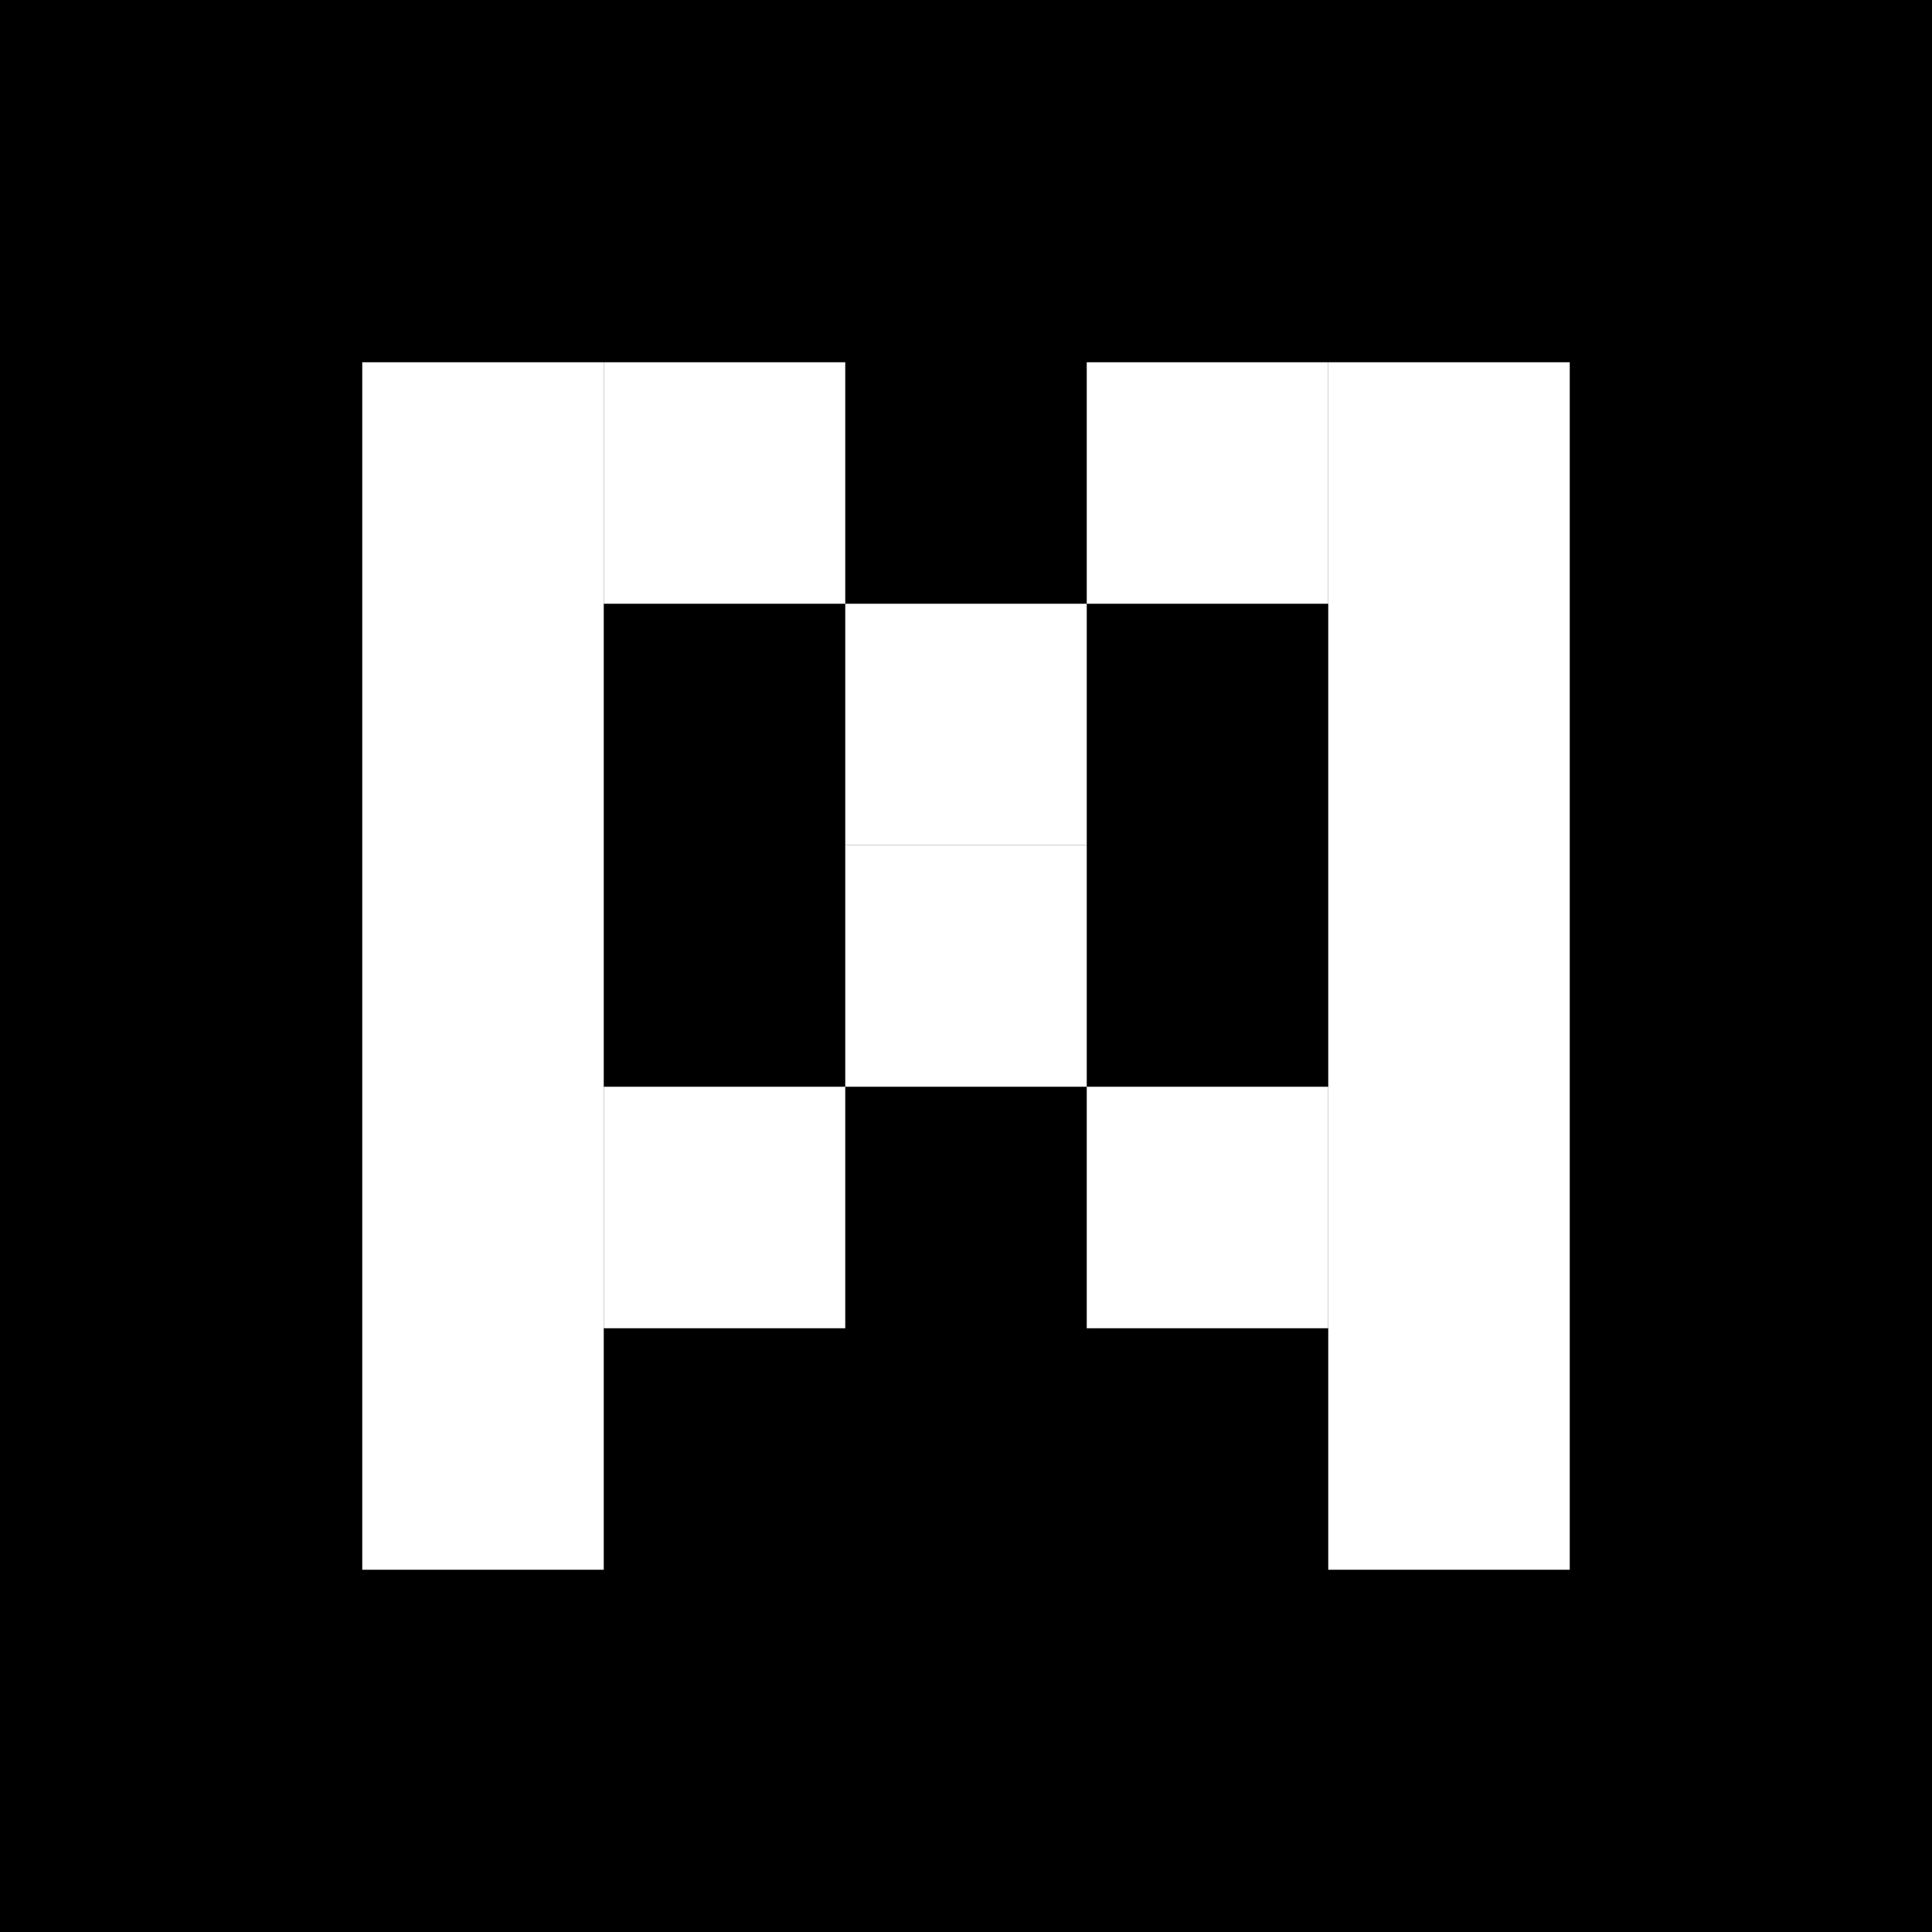
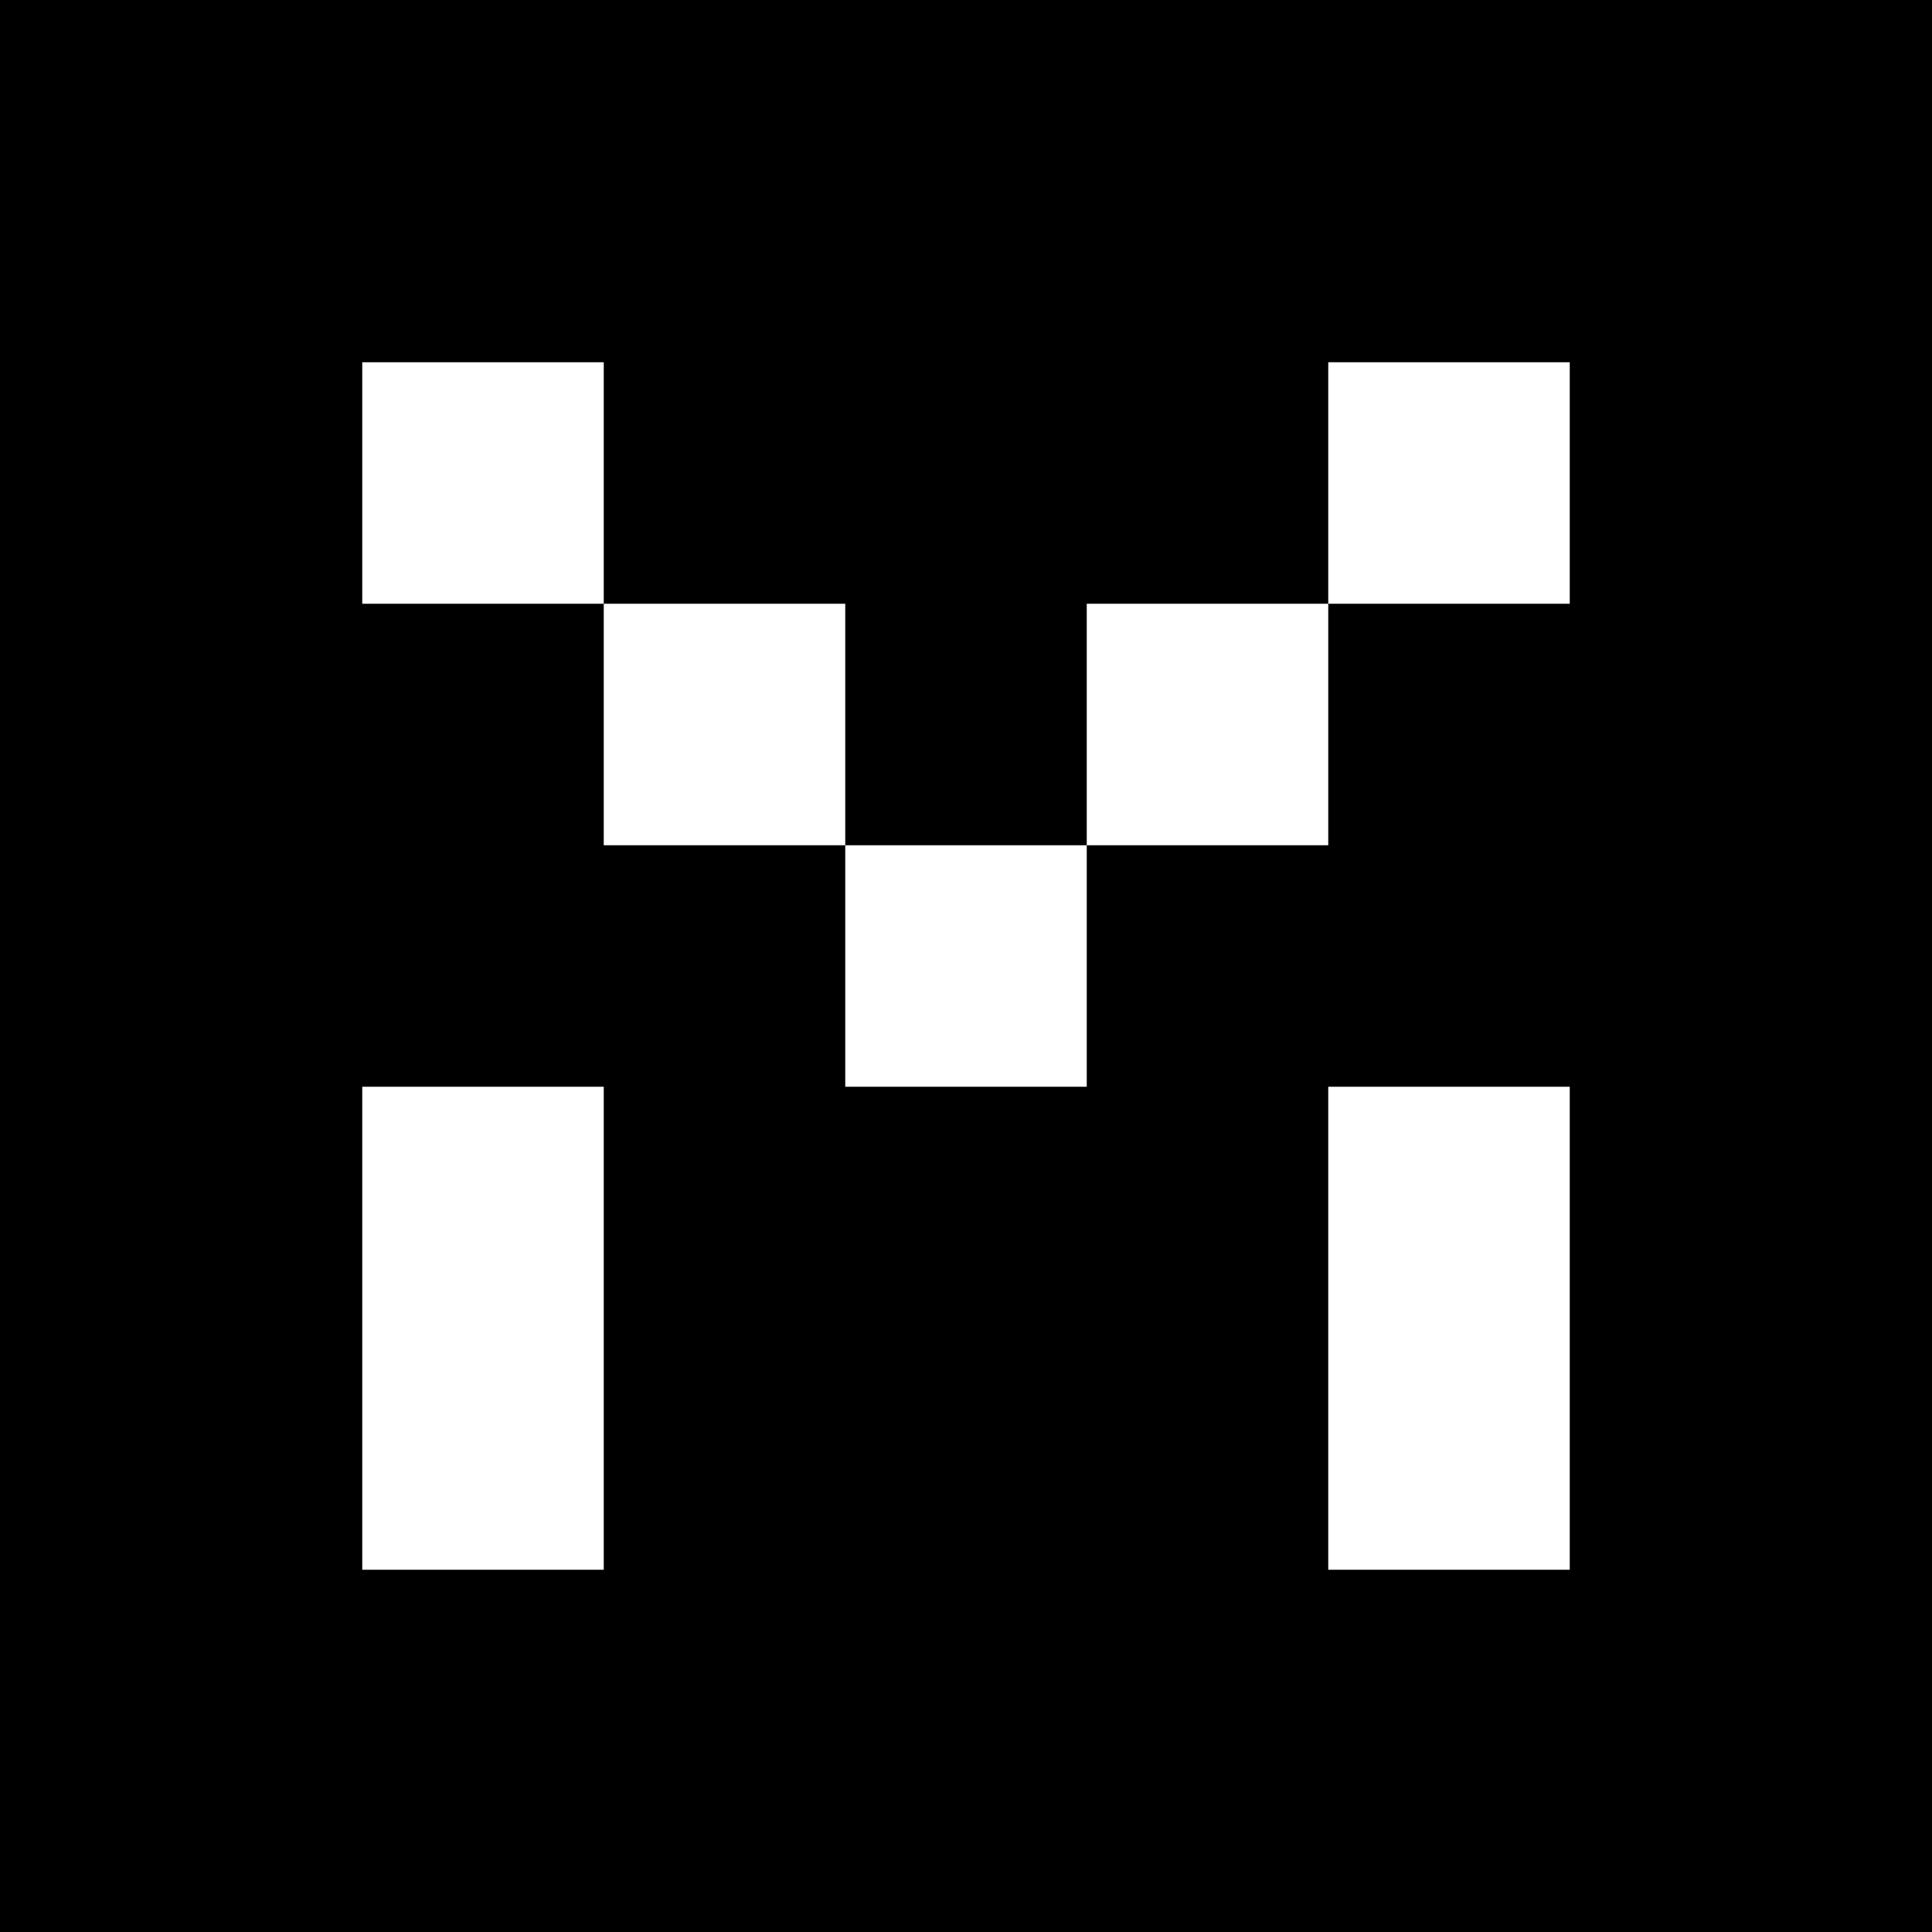
<svg xmlns="http://www.w3.org/2000/svg" viewBox="0 0 128 128" fill="#FFFFFF">
  <rect width="128" height="128" fill="#000000" />
-   <rect x="24" y="24" width="16" height="80" />
-   <rect x="88" y="24" width="16" height="80" />
-   <rect x="40" y="24" width="16" height="16" />
-   <rect x="56" y="40" width="16" height="16" />
-   <rect x="72" y="24" width="16" height="16" />
+   <rect x="24" y="24" width="16" height="16" />
+   <rect x="88" y="24" width="16" height="16" />
+   <rect x="72" y="40" width="16" height="16" />
+   <rect x="40" y="40" width="16" height="16" />
  <rect x="56" y="56" width="16" height="16" />
-   <rect x="40" y="72" width="16" height="16" />
-   <rect x="72" y="72" width="16" height="16" />
+   <rect x="24" y="72" width="16" height="32" />
+   <rect x="88" y="72" width="16" height="32" />
</svg>
